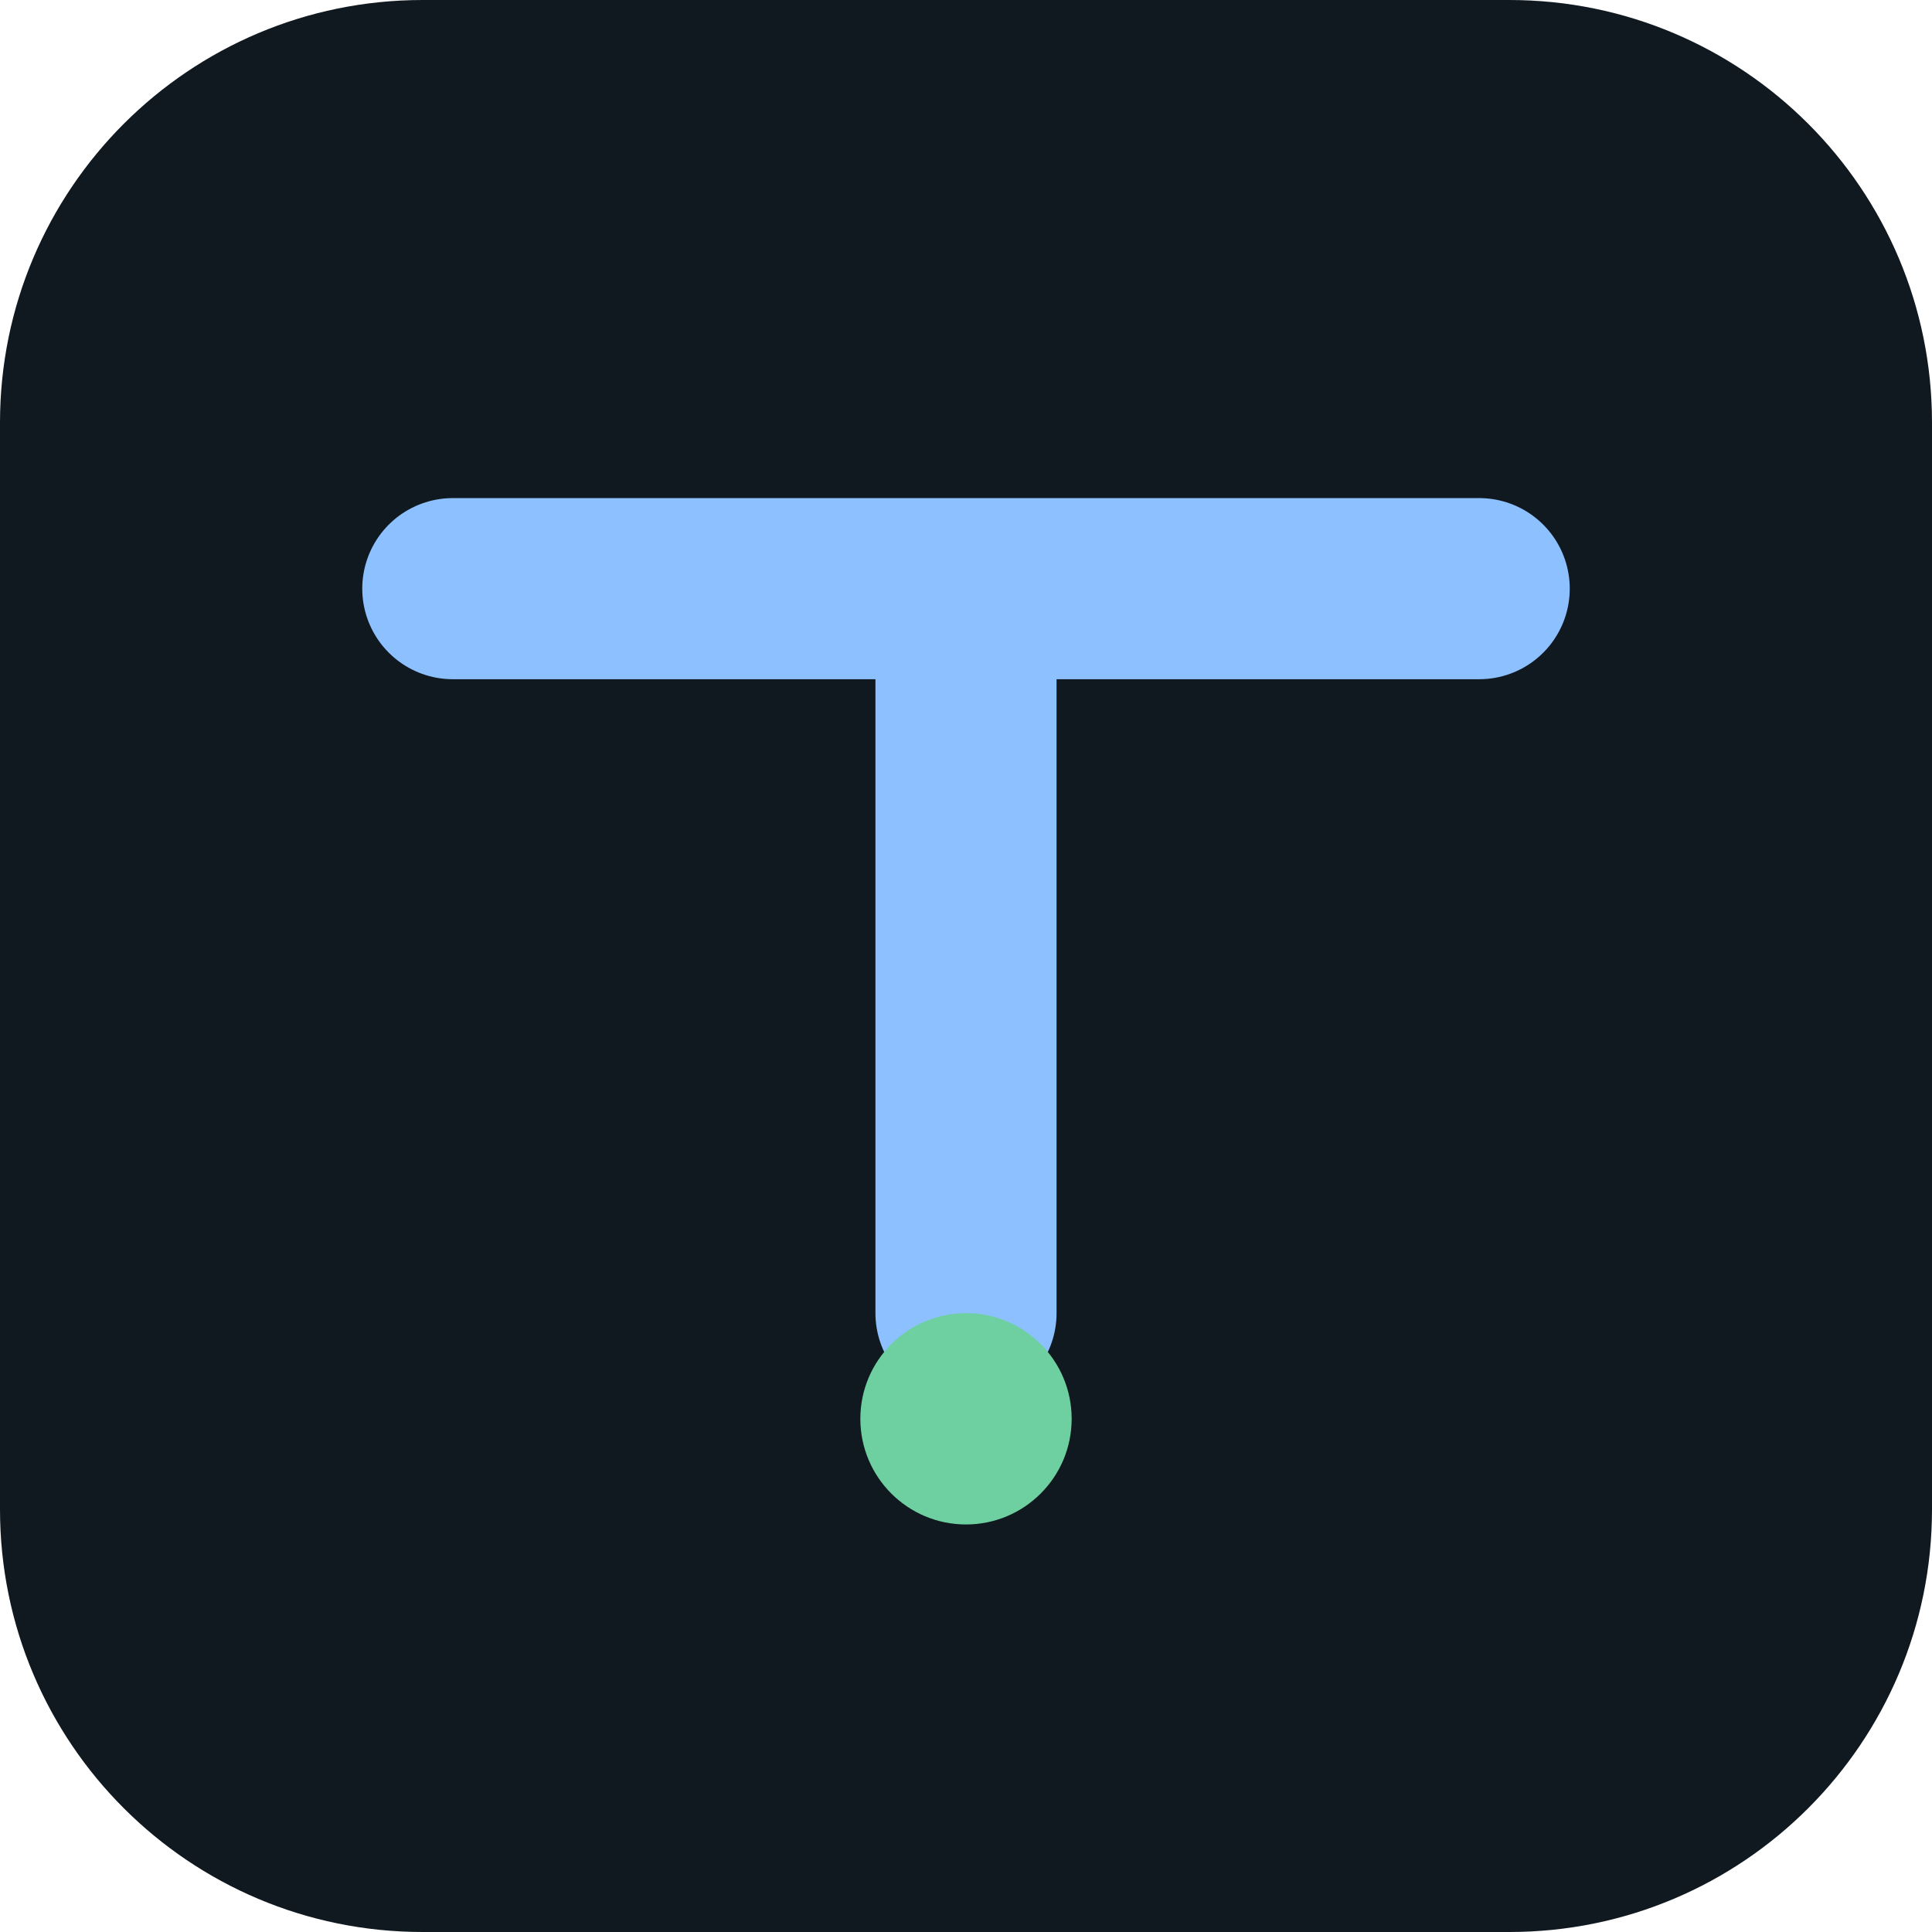
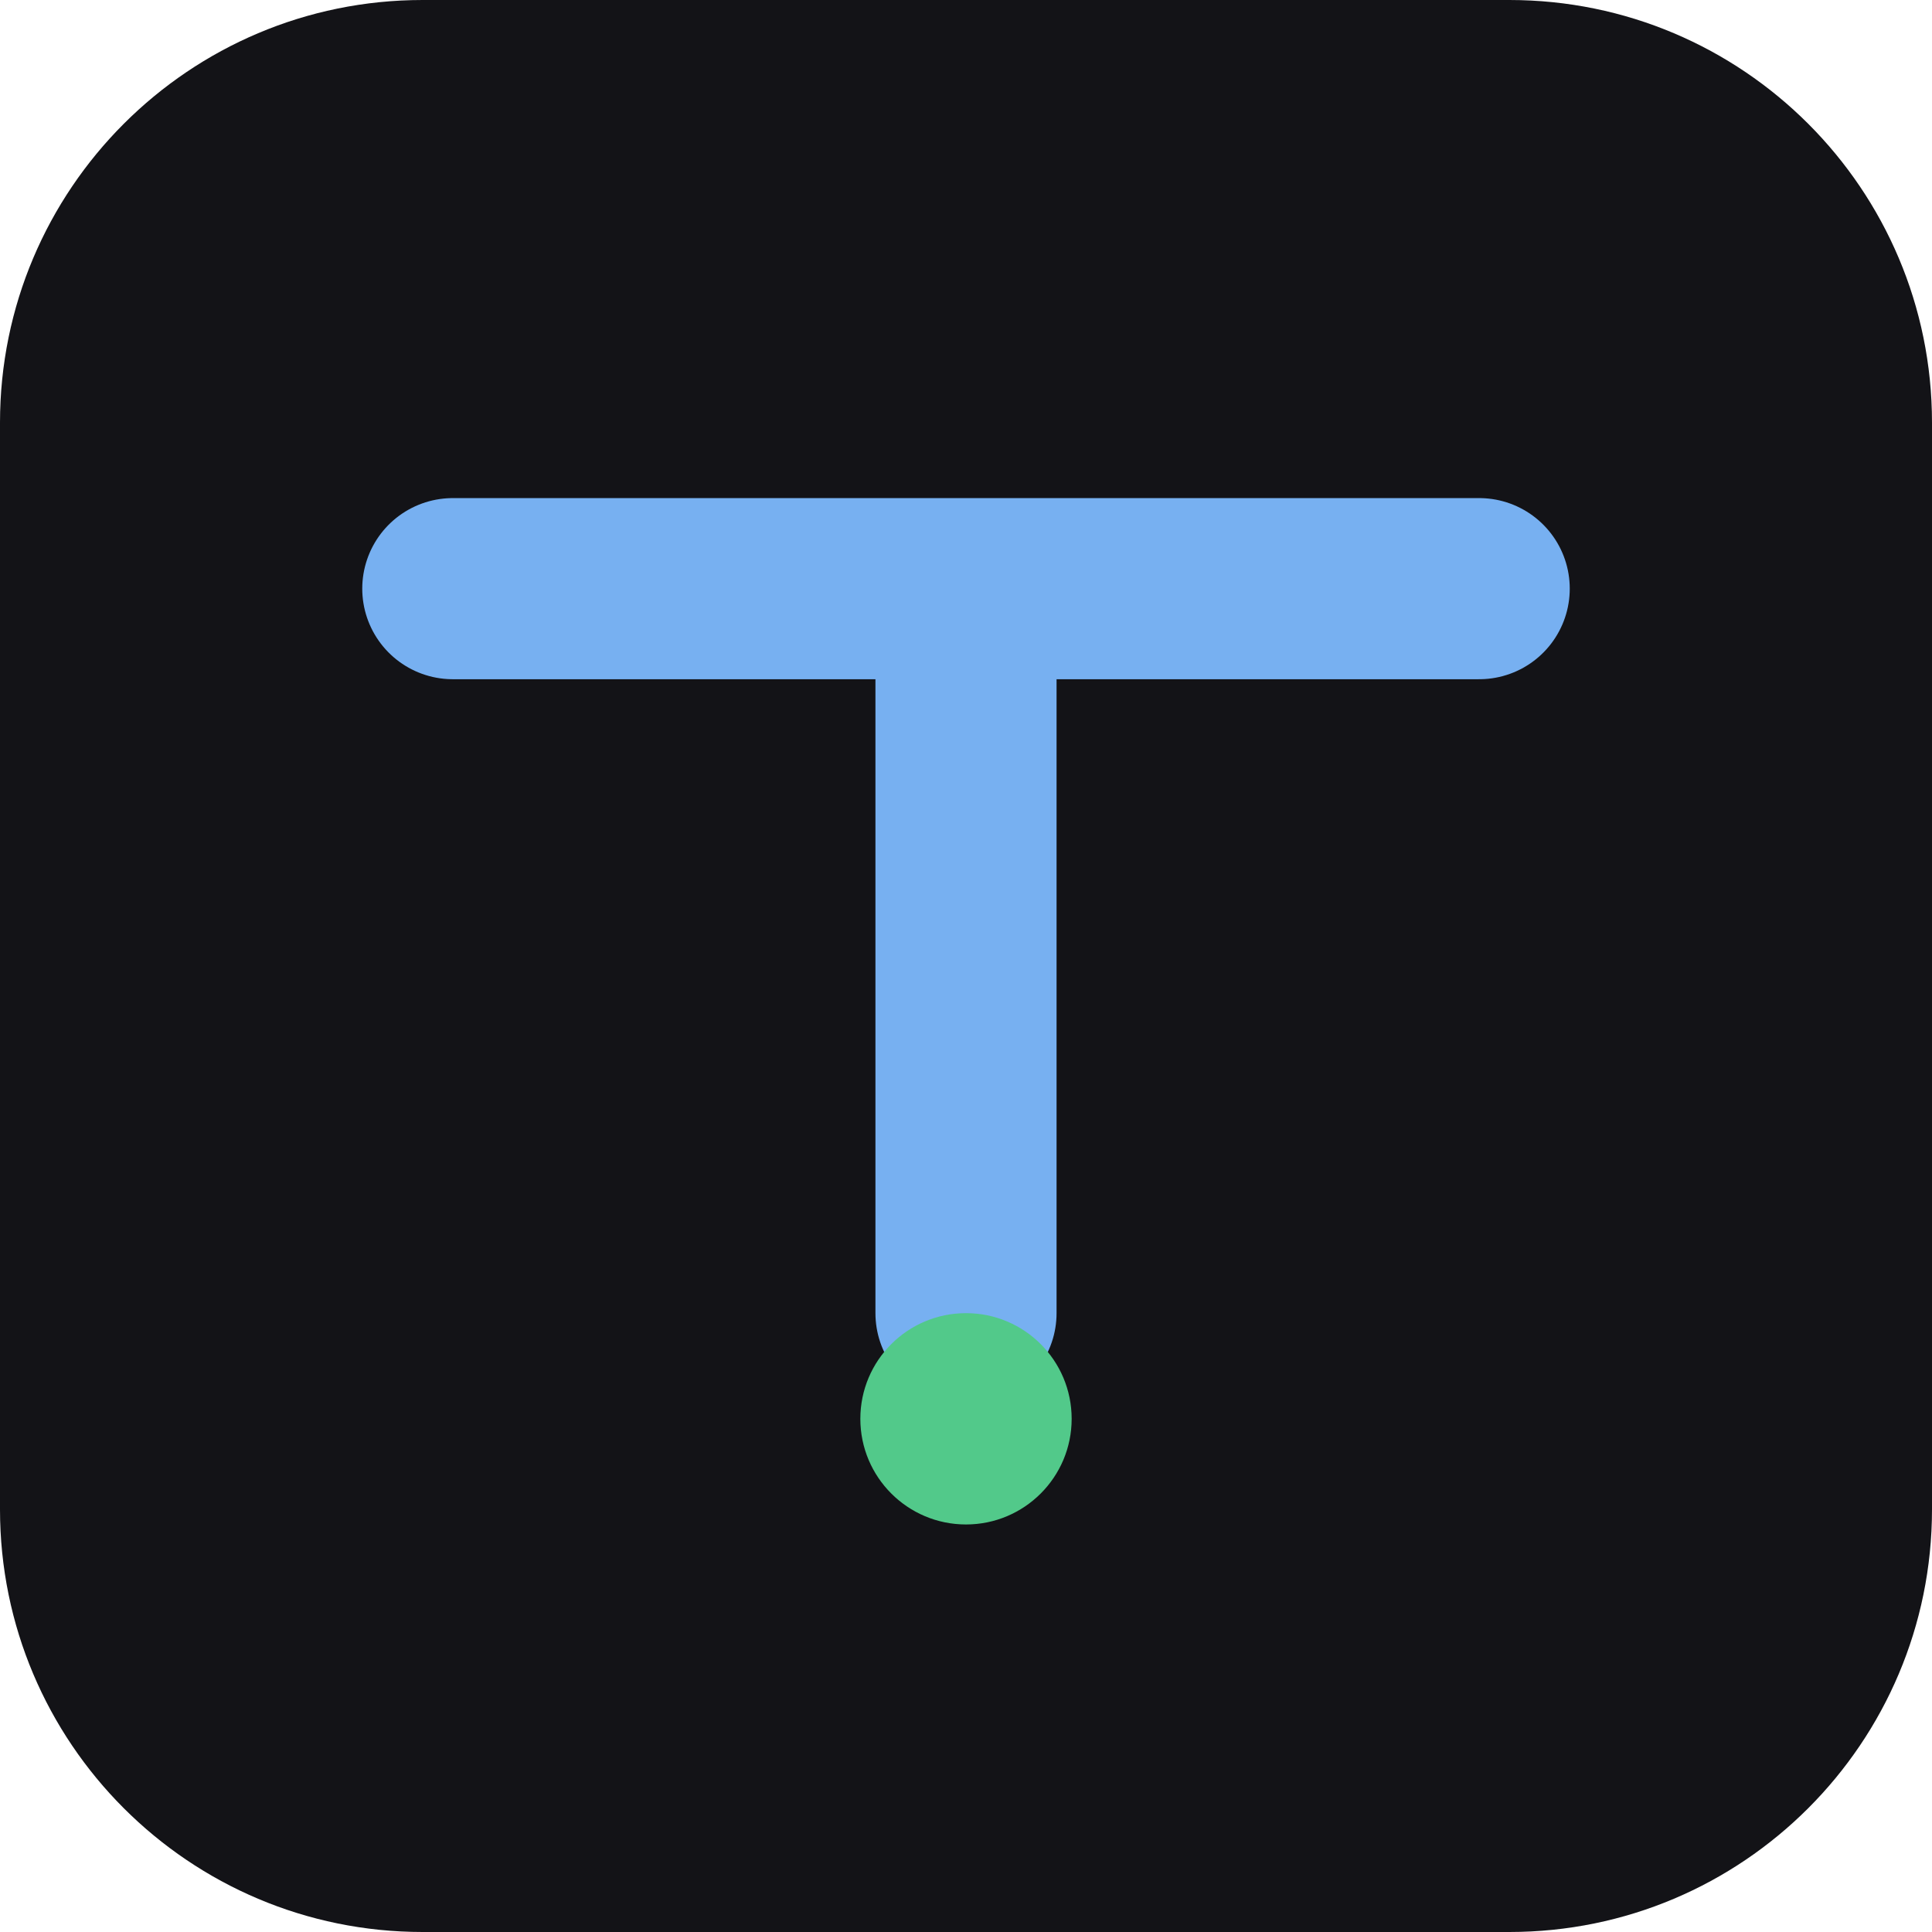
<svg xmlns="http://www.w3.org/2000/svg" viewBox="0 0 128 128">
-   <rect width="128" height="128" rx="28" fill="#101820" />
-   <path d="M30 39h68M64 40v47" fill="none" stroke="#8dc0ff" stroke-linecap="round" stroke-width="12" />
-   <circle cx="64" cy="94" r="7" fill="#6ed0a0" />
+   <rect width="128" height="128" rx="28" fill="#131317" />
+   <path d="M30 39h68M64 40v47" fill="none" stroke="#77b0f1" stroke-linecap="round" stroke-width="12" />
+   <circle cx="64" cy="94" r="7" fill="#52c98a" />
</svg>
